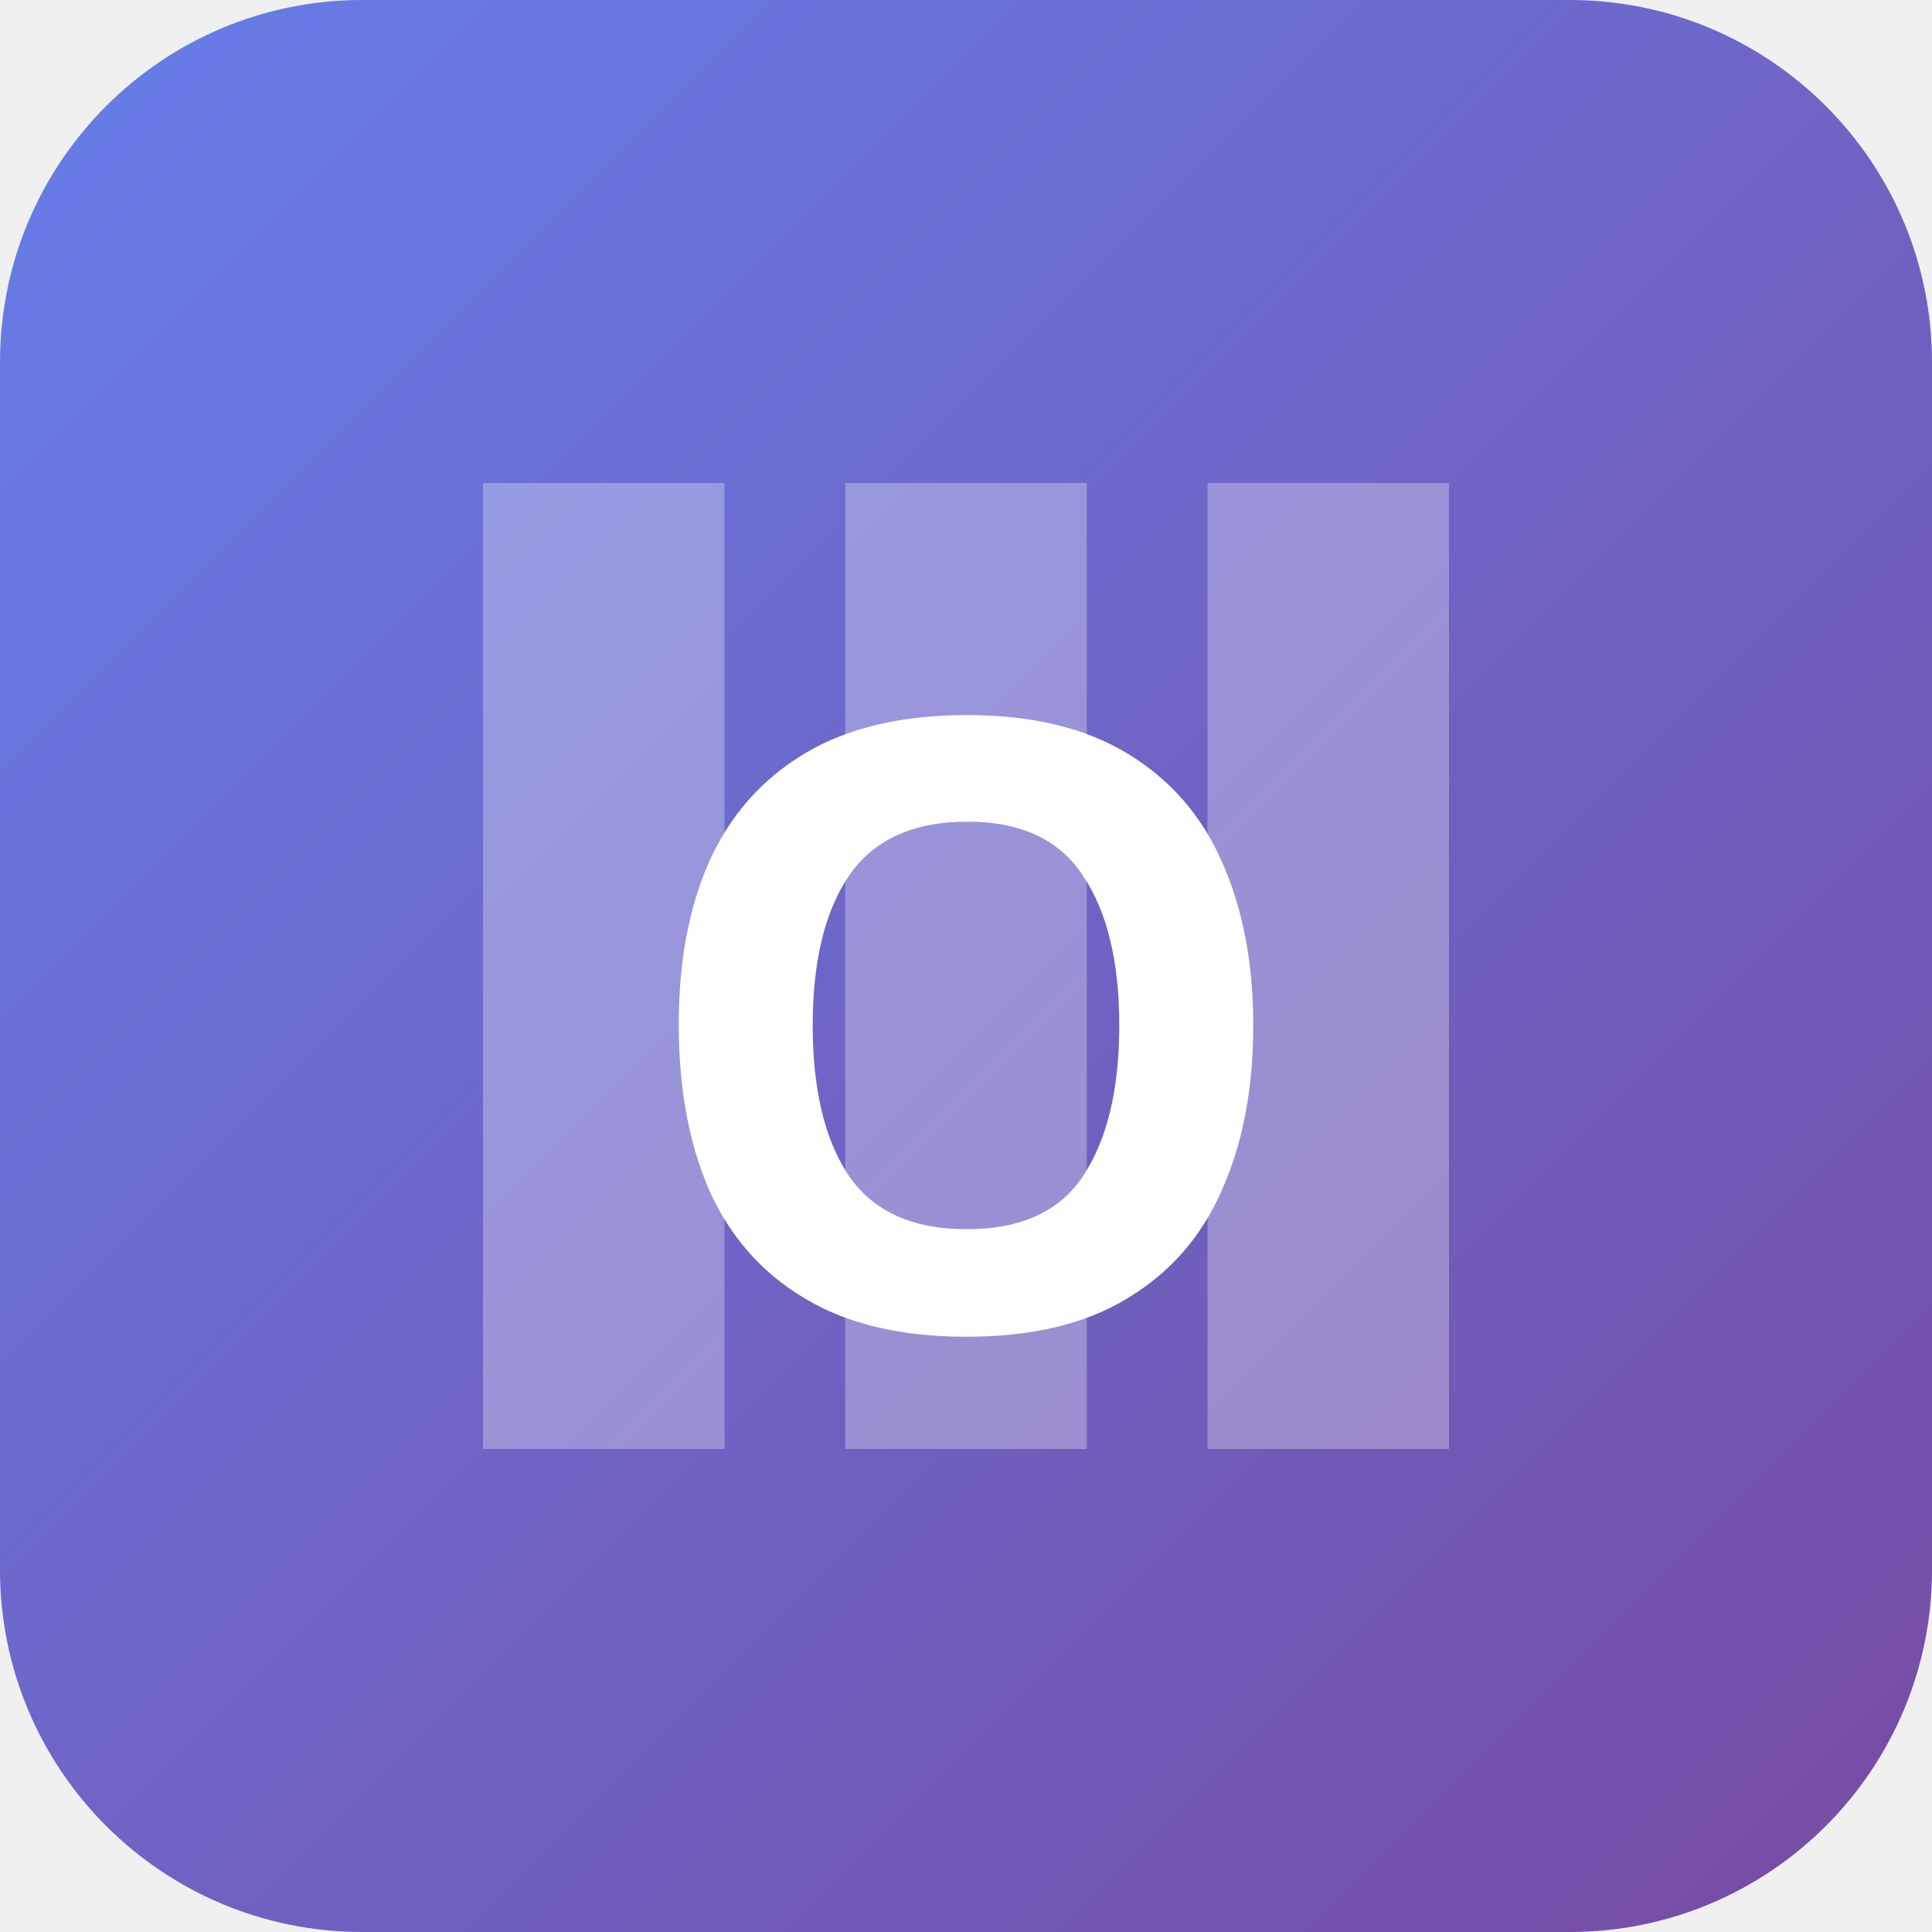
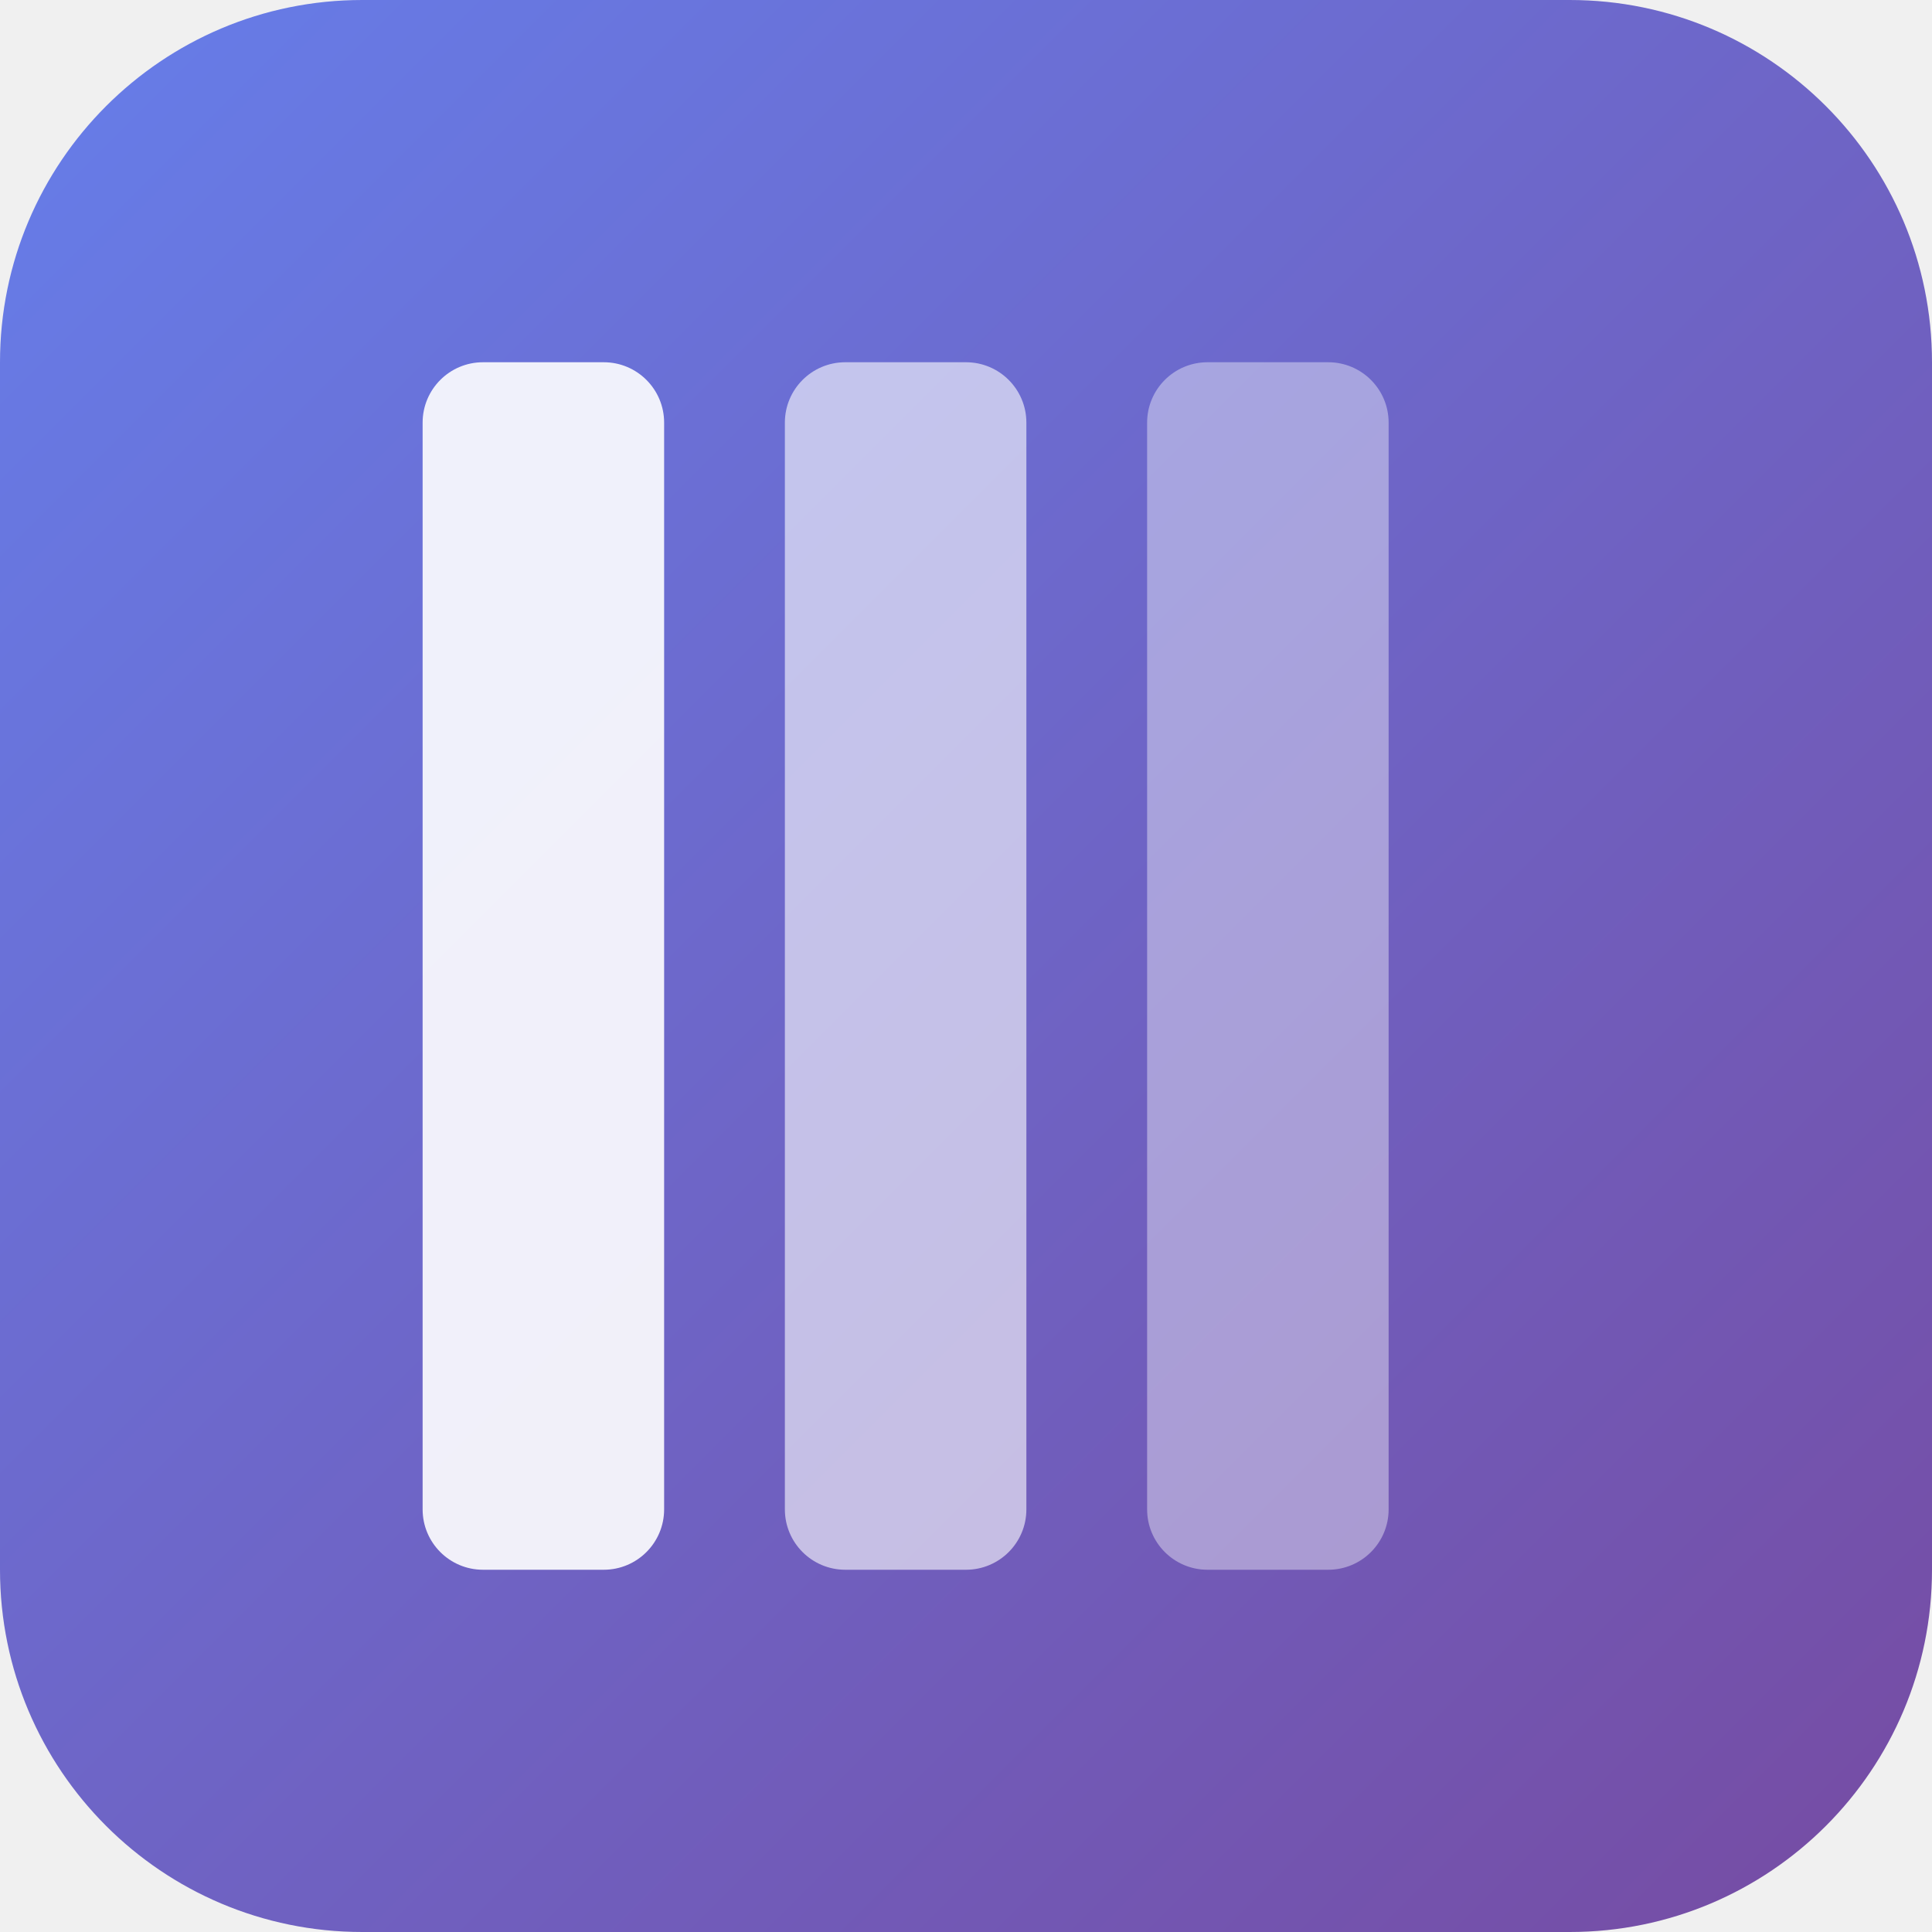
<svg xmlns="http://www.w3.org/2000/svg" viewBox="0 0 32 32">
  <defs>
    <linearGradient id="g1" x1="0%" y1="0%" x2="100%" y2="100%">
      <stop offset="0%" style="stop-color:#667eea" />
      <stop offset="100%" style="stop-color:#764ba2" />
    </linearGradient>
  </defs>
  <rect width="32" height="32" rx="6" fill="url(#g1)" />
-   <path d="M8 8h4v16H8V8zm6 0h4v16h-4V8zm6 0h4v16h-4V8z" fill="white" opacity="0.3" />
-   <text x="16" y="22" font-family="system-ui" font-size="14" font-weight="bold" fill="white" text-anchor="middle">O</text>
+   <rect x="7" y="6" width="4" height="20" rx="1" fill="white" opacity="0.9" />
+   <rect x="13" y="6" width="4" height="20" rx="1" fill="white" opacity="0.6" />
+   <rect x="19" y="6" width="4" height="20" rx="1" fill="white" opacity="0.4" />
</svg>
